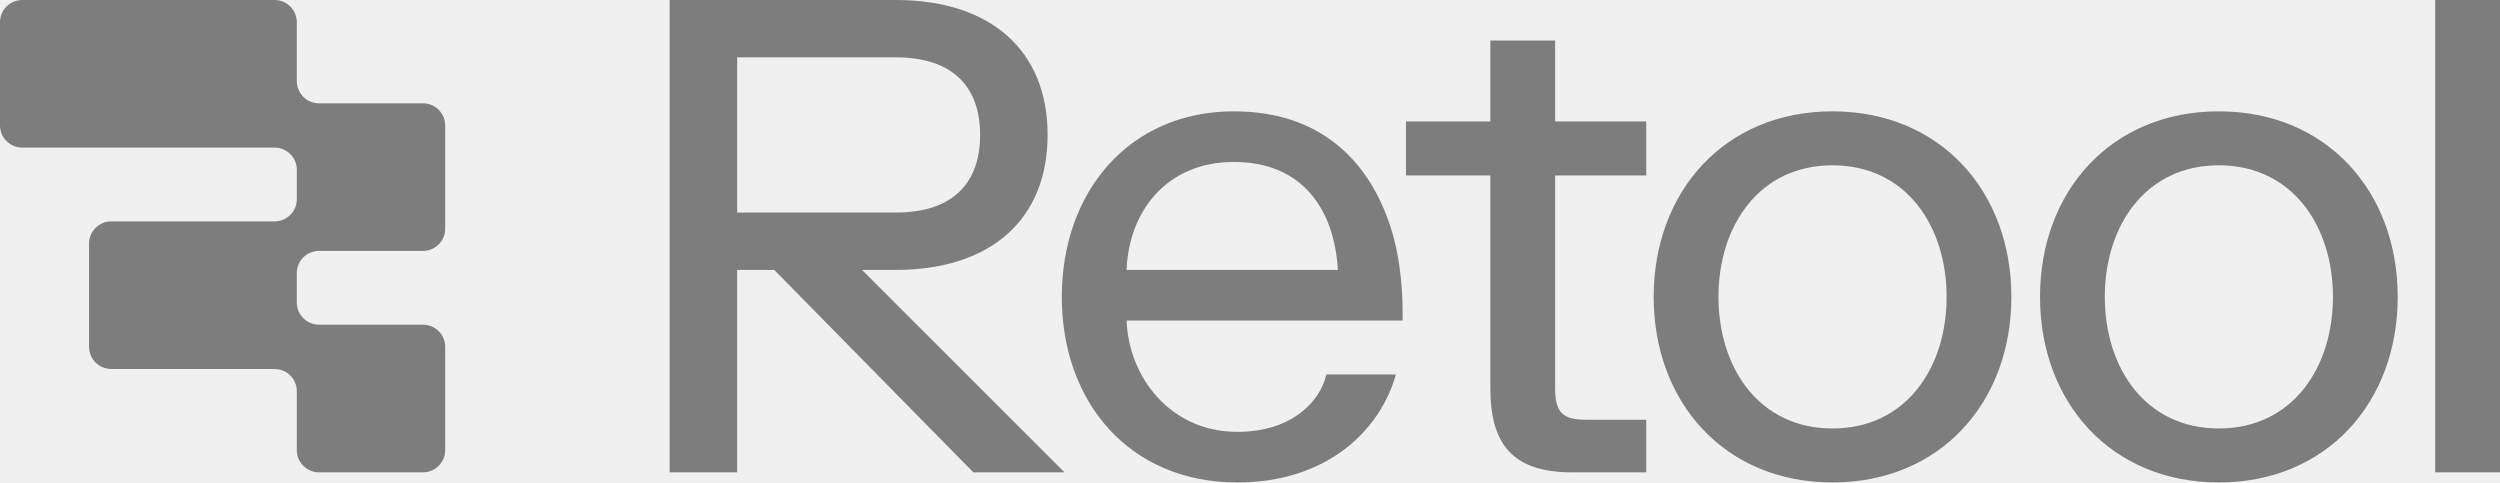
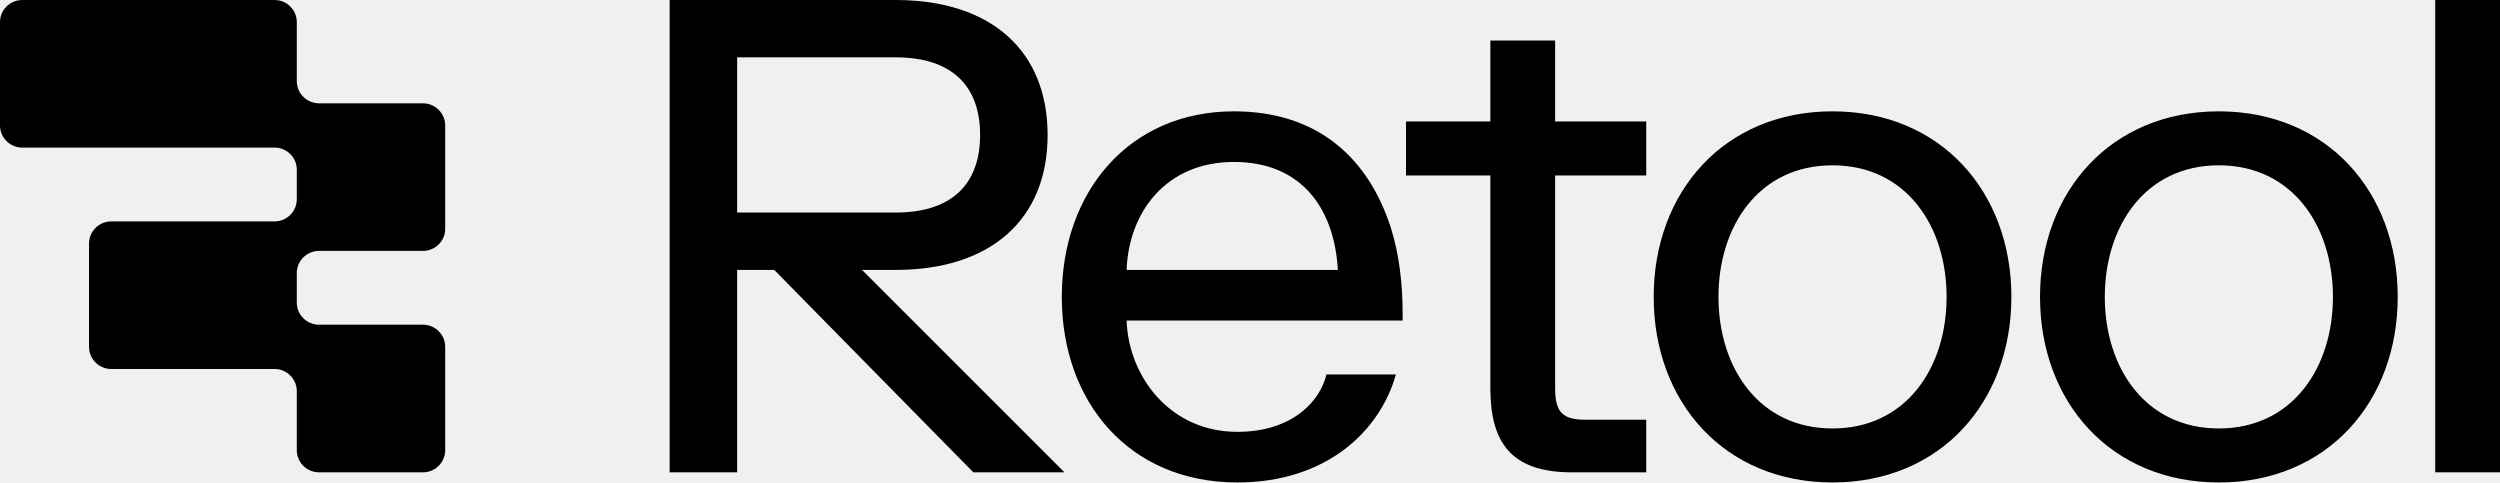
<svg xmlns="http://www.w3.org/2000/svg" width="114" height="22" viewBox="0 0 114 22" fill="none">
-   <path d="M48.54 21.539H44.385L35.306 12.308H33.614V21.538H30.536V0H40.846C45.186 0 47.771 2.308 47.771 6.154C47.771 10 45.186 12.308 40.846 12.308H39.307L48.54 21.538V21.539ZM44.693 6.154C44.693 3.969 43.463 2.615 40.846 2.615H33.614V9.692H40.846C43.462 9.692 44.693 8.338 44.693 6.154ZM56.42 22C51.496 22 48.418 18.339 48.418 13.538C48.418 8.738 51.496 5.077 56.266 5.077C60.113 5.077 62.422 7.231 63.437 10.431C63.807 11.631 63.96 12.954 63.96 14.308V14.615H51.373C51.465 17.2 53.373 19.692 56.42 19.692C59.036 19.692 60.237 18.185 60.483 17.077H63.653C62.914 19.692 60.452 22 56.42 22ZM51.373 12.308H61.006C60.852 9.538 59.375 7.385 56.266 7.385C53.158 7.385 51.466 9.692 51.373 12.308ZM64.113 8V5.54H67.96V1.847H70.914V5.54H75.069V8H70.914V17.693C70.914 18.77 71.222 19.139 72.299 19.139H75.069V21.539H71.684C68.883 21.539 67.96 20.154 67.96 17.693V8H64.113ZM83.563 5.077C88.488 5.077 91.719 8.738 91.719 13.538C91.719 18.338 88.488 22 83.563 22C78.639 22 75.408 18.339 75.408 13.538C75.408 8.738 78.639 5.077 83.563 5.077ZM83.563 7.538C80.209 7.538 78.362 10.308 78.362 13.538C78.362 16.769 80.209 19.538 83.563 19.538C86.918 19.538 88.765 16.769 88.765 13.538C88.765 10.308 86.918 7.538 83.563 7.538ZM101.18 5.077C106.105 5.077 109.336 8.738 109.336 13.538C109.336 18.338 106.105 22 101.18 22C96.256 22 93.025 18.339 93.025 13.538C93.025 8.738 96.256 5.077 101.18 5.077ZM101.18 7.538C97.826 7.538 95.979 10.308 95.979 13.538C95.979 16.769 97.826 19.538 101.18 19.538C104.535 19.538 106.382 16.769 106.382 13.538C106.382 10.308 104.535 7.538 101.18 7.538ZM114 0V21.539H111.045V0H114ZM13.534 1.01C13.534 0.452 13.08 0 12.519 0H1.015C0.455 0 0 0.452 0 1.01V5.72C0 6.278 0.455 6.73 1.015 6.73H12.519C13.079 6.73 13.534 7.182 13.534 7.74V9.086C13.534 9.644 13.08 10.096 12.519 10.096H5.075C4.515 10.096 4.06 10.548 4.06 11.106V15.816C4.06 16.374 4.515 16.826 5.075 16.826H12.519C13.079 16.826 13.534 17.278 13.534 17.836V20.528C13.534 21.085 13.988 21.538 14.549 21.538H19.286C19.846 21.538 20.301 21.085 20.301 20.528V15.816C20.301 15.259 19.846 14.806 19.286 14.806H14.549C13.989 14.806 13.534 14.355 13.534 13.797V12.451C13.534 11.894 13.988 11.441 14.549 11.441H19.286C19.846 11.441 20.301 10.99 20.301 10.432V5.721C20.301 5.163 19.846 4.711 19.286 4.711H14.549C13.989 4.711 13.534 4.259 13.534 3.701V1.01Z" fill="#7D7D7D" />
+   <g clip-path="url(#clip0_68_71)">
+     <path d="M48.54 21.539H44.385L35.306 12.308H33.614V21.538H30.536V0H40.846C45.186 0 47.771 2.308 47.771 6.154C47.771 10 45.186 12.308 40.846 12.308H39.307L48.54 21.539ZM44.693 6.154C44.693 3.969 43.463 2.615 40.846 2.615H33.614V9.692H40.846C43.462 9.692 44.693 8.338 44.693 6.154ZM56.42 22C51.496 22 48.418 18.339 48.418 13.538C48.418 8.738 51.496 5.077 56.266 5.077C60.113 5.077 62.422 7.231 63.437 10.431C63.807 11.631 63.96 12.954 63.96 14.308V14.615H51.373C51.465 17.2 53.373 19.692 56.42 19.692C59.036 19.692 60.237 18.185 60.483 17.077H63.653C62.914 19.692 60.452 22 56.42 22ZM51.373 12.308H61.006C60.852 9.538 59.375 7.385 56.266 7.385C53.158 7.385 51.466 9.692 51.373 12.308ZM64.113 8V5.54H67.96V1.847H70.914V5.54H75.069V8H70.914V17.693C70.914 18.77 71.222 19.139 72.299 19.139H75.069V21.539H71.684C68.883 21.539 67.96 20.154 67.96 17.693V8H64.113ZM83.563 5.077C88.488 5.077 91.719 8.738 91.719 13.538C91.719 18.338 88.488 22 83.563 22C78.639 22 75.408 18.339 75.408 13.538C75.408 8.738 78.639 5.077 83.563 5.077ZM83.563 7.538C80.209 7.538 78.362 10.308 78.362 13.538C78.362 16.769 80.209 19.538 83.563 19.538C86.918 19.538 88.765 16.769 88.765 13.538C88.765 10.308 86.918 7.538 83.563 7.538ZM101.18 5.077C106.105 5.077 109.336 8.738 109.336 13.538C109.336 18.338 106.105 22 101.18 22C96.256 22 93.025 18.339 93.025 13.538C93.025 8.738 96.256 5.077 101.18 5.077ZM101.18 7.538C97.826 7.538 95.979 10.308 95.979 13.538C95.979 16.769 97.826 19.538 101.18 19.538C104.535 19.538 106.382 16.769 106.382 13.538C106.382 10.308 104.535 7.538 101.18 7.538ZM114 0V21.539H111.045V0H114ZM13.534 1.01C13.534 0.452 13.08 0 12.519 0H1.015C0.455 0 0 0.452 0 1.01V5.72C0 6.278 0.455 6.73 1.015 6.73H12.519C13.079 6.73 13.534 7.182 13.534 7.74V9.086C13.534 9.644 13.08 10.096 12.519 10.096H5.075C4.515 10.096 4.06 10.548 4.06 11.106V15.816C4.06 16.374 4.515 16.826 5.075 16.826H12.519C13.079 16.826 13.534 17.278 13.534 17.836V20.528C13.534 21.085 13.988 21.538 14.549 21.538H19.286C19.846 21.538 20.301 21.085 20.301 20.528V15.816C20.301 15.259 19.846 14.806 19.286 14.806H14.549C13.989 14.806 13.534 14.355 13.534 13.797V12.451C13.534 11.894 13.988 11.441 14.549 11.441H19.286C19.846 11.441 20.301 10.99 20.301 10.432V5.721C20.301 5.163 19.846 4.711 19.286 4.711H14.549C13.989 4.711 13.534 4.259 13.534 3.701V1.01Z" fill="black" />
+   </g>
+   <defs>
+     <clipPath id="clip0_68_71">
+       <rect width="114" height="22" fill="white" />
+     </clipPath>
+   </defs>
</svg>
